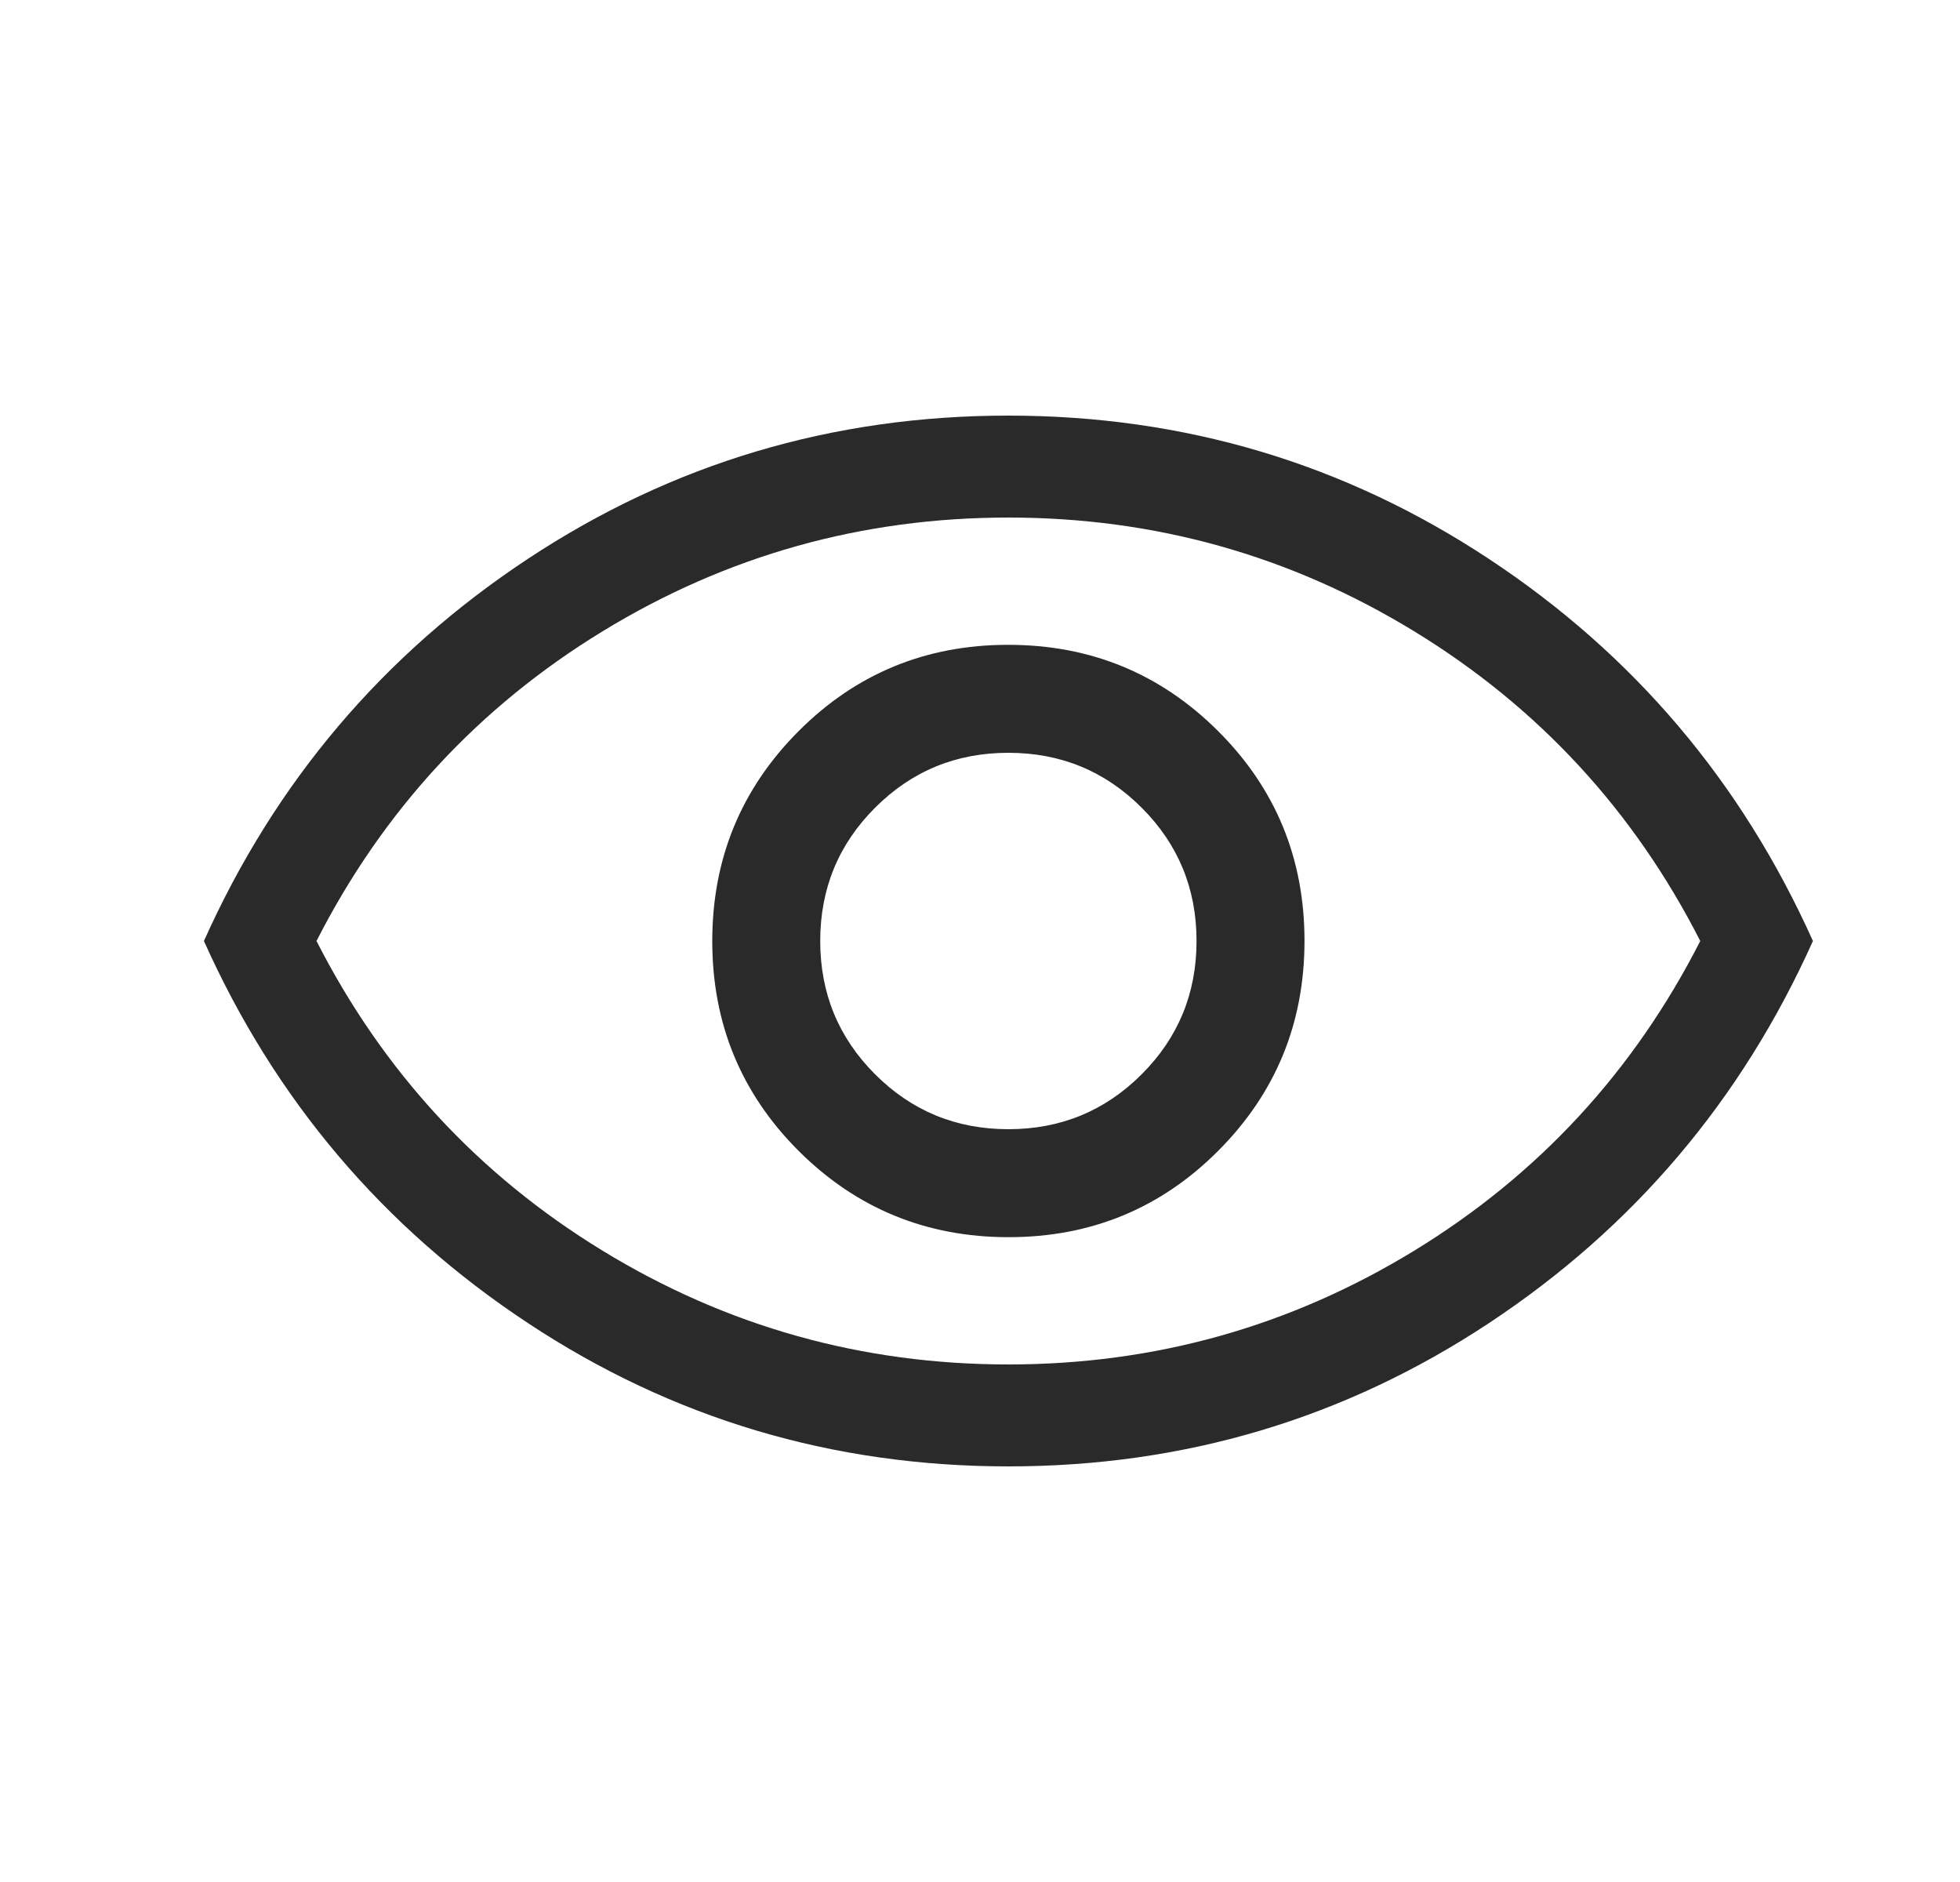
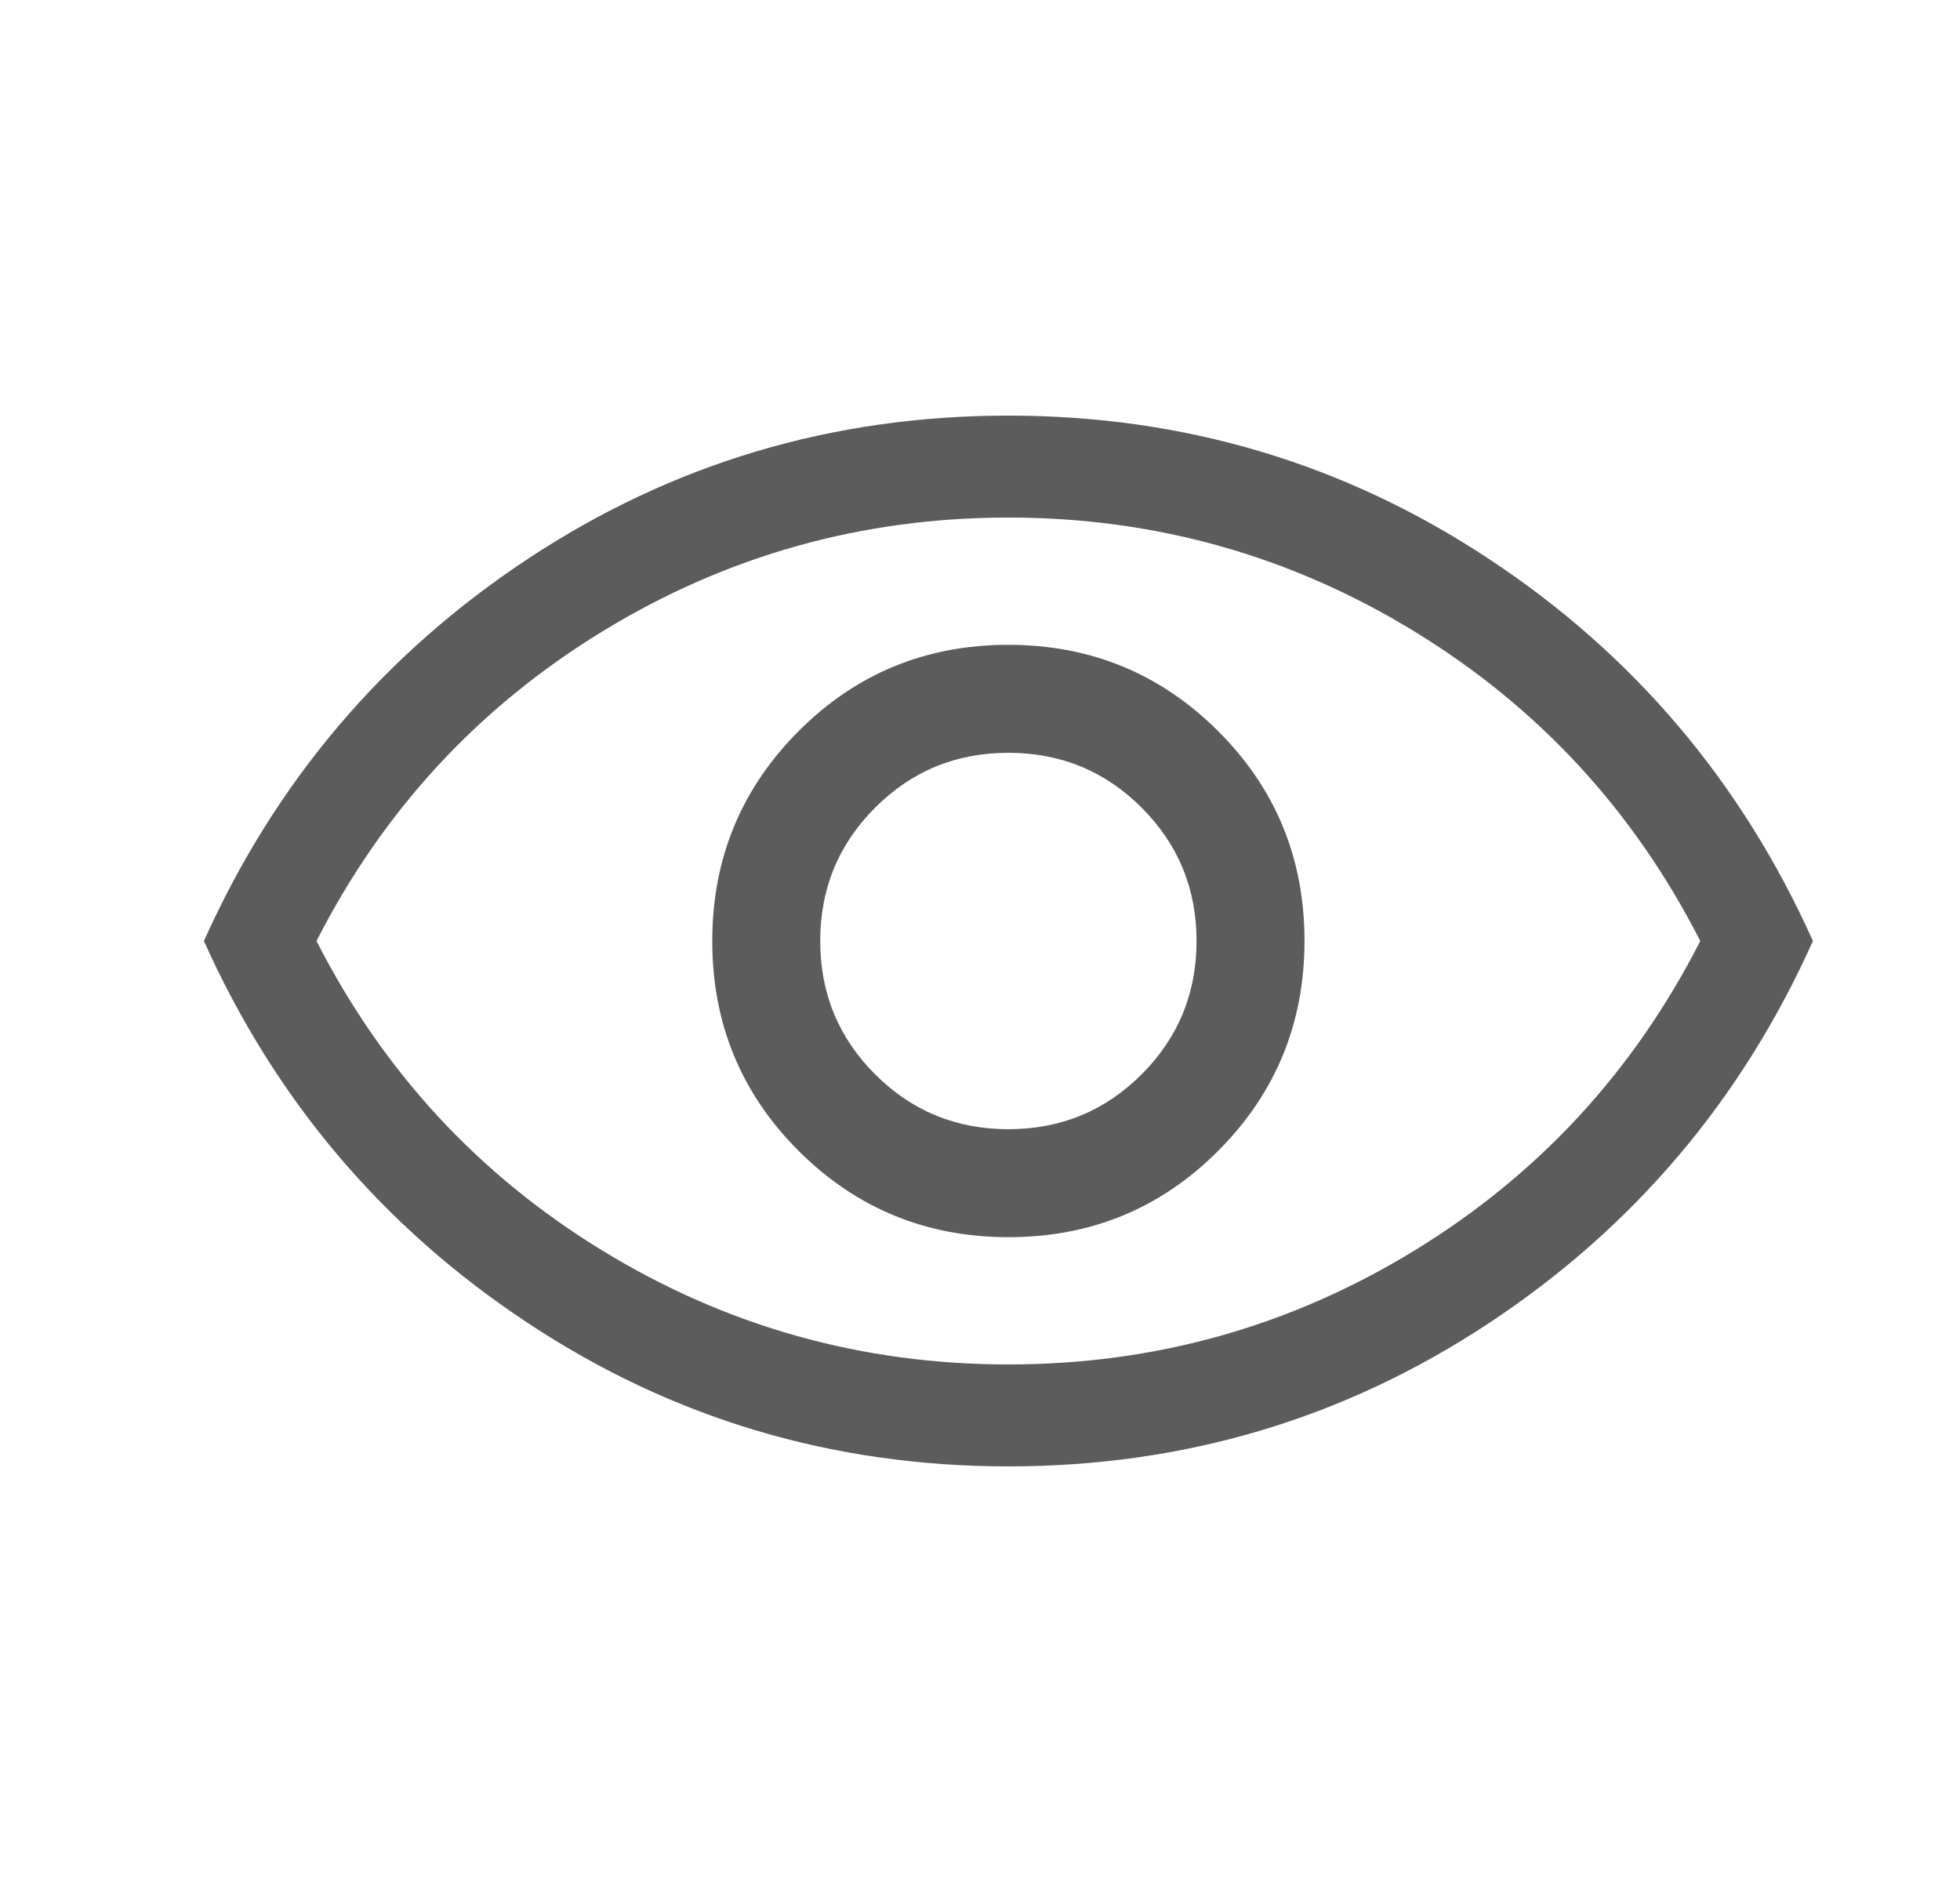
<svg xmlns="http://www.w3.org/2000/svg" width="25" height="24" viewBox="0 0 25 24" fill="none">
  <mask id="mask0_335_4079" style="mask-type:alpha" maskUnits="userSpaceOnUse" x="0" y="0" width="25" height="24">
-     <rect x="0.862" width="24" height="24" fill="#D9D9D9" />
+     <rect x="0.862" width="24" height="24" fill="#5C5C5C" />
  </mask>
  <g mask="url(#mask0_335_4079)">
-     <path d="M12.864 15.777C13.914 15.777 14.806 15.41 15.539 14.675C16.272 13.94 16.639 13.048 16.639 11.998C16.639 10.948 16.272 10.056 15.537 9.323C14.802 8.59 13.91 8.223 12.86 8.223C11.81 8.223 10.918 8.59 10.185 9.325C9.452 10.06 9.085 10.952 9.085 12.002C9.085 13.052 9.453 13.944 10.187 14.677C10.922 15.41 11.815 15.777 12.864 15.777ZM12.862 14.4C12.195 14.4 11.629 14.167 11.162 13.7C10.695 13.233 10.462 12.667 10.462 12C10.462 11.333 10.695 10.767 11.162 10.3C11.629 9.833 12.195 9.6 12.862 9.6C13.529 9.6 14.095 9.833 14.562 10.3C15.029 10.767 15.262 11.333 15.262 12C15.262 12.667 15.029 13.233 14.562 13.7C14.095 14.167 13.529 14.4 12.862 14.4ZM12.863 18.7C10.62 18.7 8.577 18.091 6.733 16.872C4.888 15.653 3.511 14.03 2.601 12C3.511 9.97 4.888 8.346 6.731 7.128C8.575 5.909 10.618 5.3 12.861 5.3C15.104 5.3 17.147 5.909 18.992 7.128C20.836 8.346 22.213 9.97 23.124 12C22.213 14.03 20.836 15.653 18.993 16.872C17.15 18.091 15.106 18.7 12.863 18.7ZM12.862 17.4C14.729 17.4 16.454 16.917 18.037 15.95C19.62 14.983 20.837 13.667 21.687 12C20.837 10.333 19.62 9.017 18.037 8.05C16.454 7.083 14.729 6.6 12.862 6.6C10.995 6.6 9.27 7.083 7.687 8.05C6.104 9.017 4.887 10.333 4.037 12C4.887 13.667 6.104 14.983 7.687 15.95C9.27 16.917 10.995 17.4 12.862 17.4Z" fill="#2A2A2A" />
+     <path d="M12.864 15.777C13.914 15.777 14.806 15.41 15.539 14.675C16.272 13.94 16.639 13.048 16.639 11.998C16.639 10.948 16.272 10.056 15.537 9.323C14.802 8.59 13.91 8.223 12.86 8.223C11.81 8.223 10.918 8.59 10.185 9.325C9.452 10.06 9.085 10.952 9.085 12.002C9.085 13.052 9.453 13.944 10.187 14.677C10.922 15.41 11.815 15.777 12.864 15.777ZM12.862 14.4C12.195 14.4 11.629 14.167 11.162 13.7C10.695 13.233 10.462 12.667 10.462 12C10.462 11.333 10.695 10.767 11.162 10.3C11.629 9.833 12.195 9.6 12.862 9.6C13.529 9.6 14.095 9.833 14.562 10.3C15.029 10.767 15.262 11.333 15.262 12C15.262 12.667 15.029 13.233 14.562 13.7C14.095 14.167 13.529 14.4 12.862 14.4ZM12.863 18.7C10.62 18.7 8.577 18.091 6.733 16.872C4.888 15.653 3.511 14.03 2.601 12C3.511 9.97 4.888 8.346 6.731 7.128C8.575 5.909 10.618 5.3 12.861 5.3C15.104 5.3 17.147 5.909 18.992 7.128C20.836 8.346 22.213 9.97 23.124 12C22.213 14.03 20.836 15.653 18.993 16.872C17.15 18.091 15.106 18.7 12.863 18.7ZM12.862 17.4C14.729 17.4 16.454 16.917 18.037 15.95C19.62 14.983 20.837 13.667 21.687 12C20.837 10.333 19.62 9.017 18.037 8.05C16.454 7.083 14.729 6.6 12.862 6.6C10.995 6.6 9.27 7.083 7.687 8.05C6.104 9.017 4.887 10.333 4.037 12C4.887 13.667 6.104 14.983 7.687 15.95C9.27 16.917 10.995 17.4 12.862 17.4Z" fill="#5C5C5C" />
  </g>
</svg>
